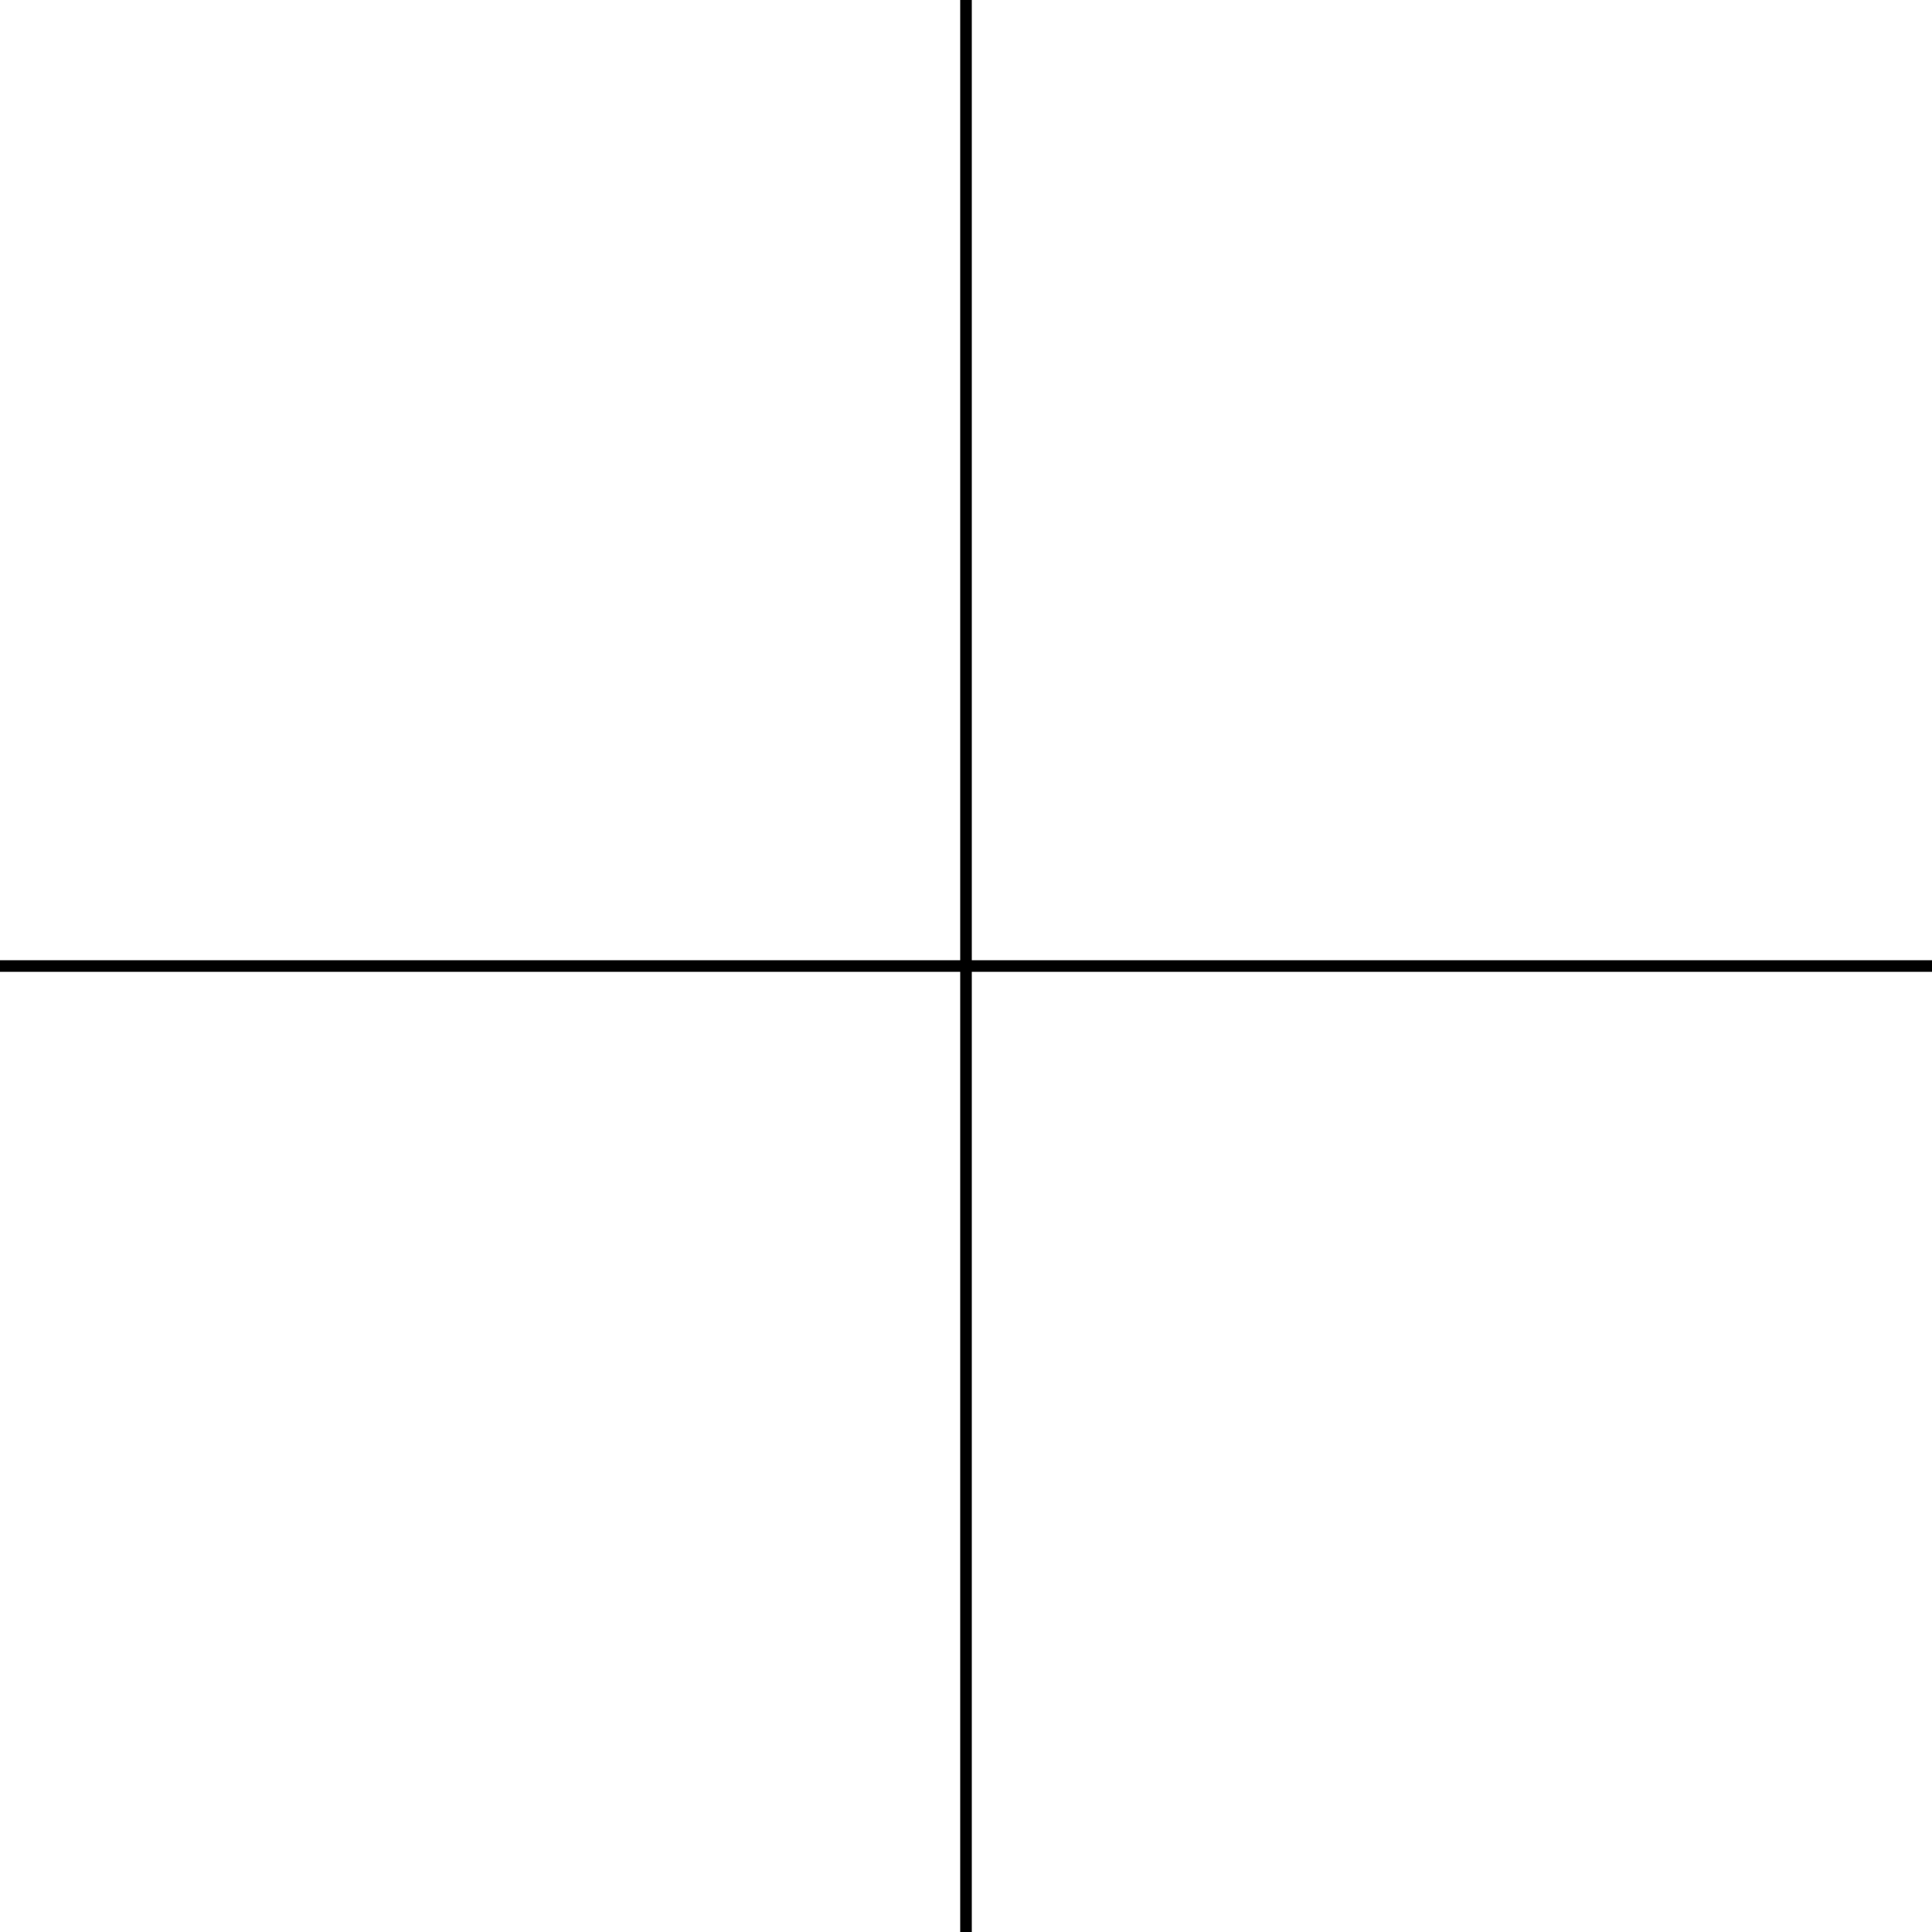
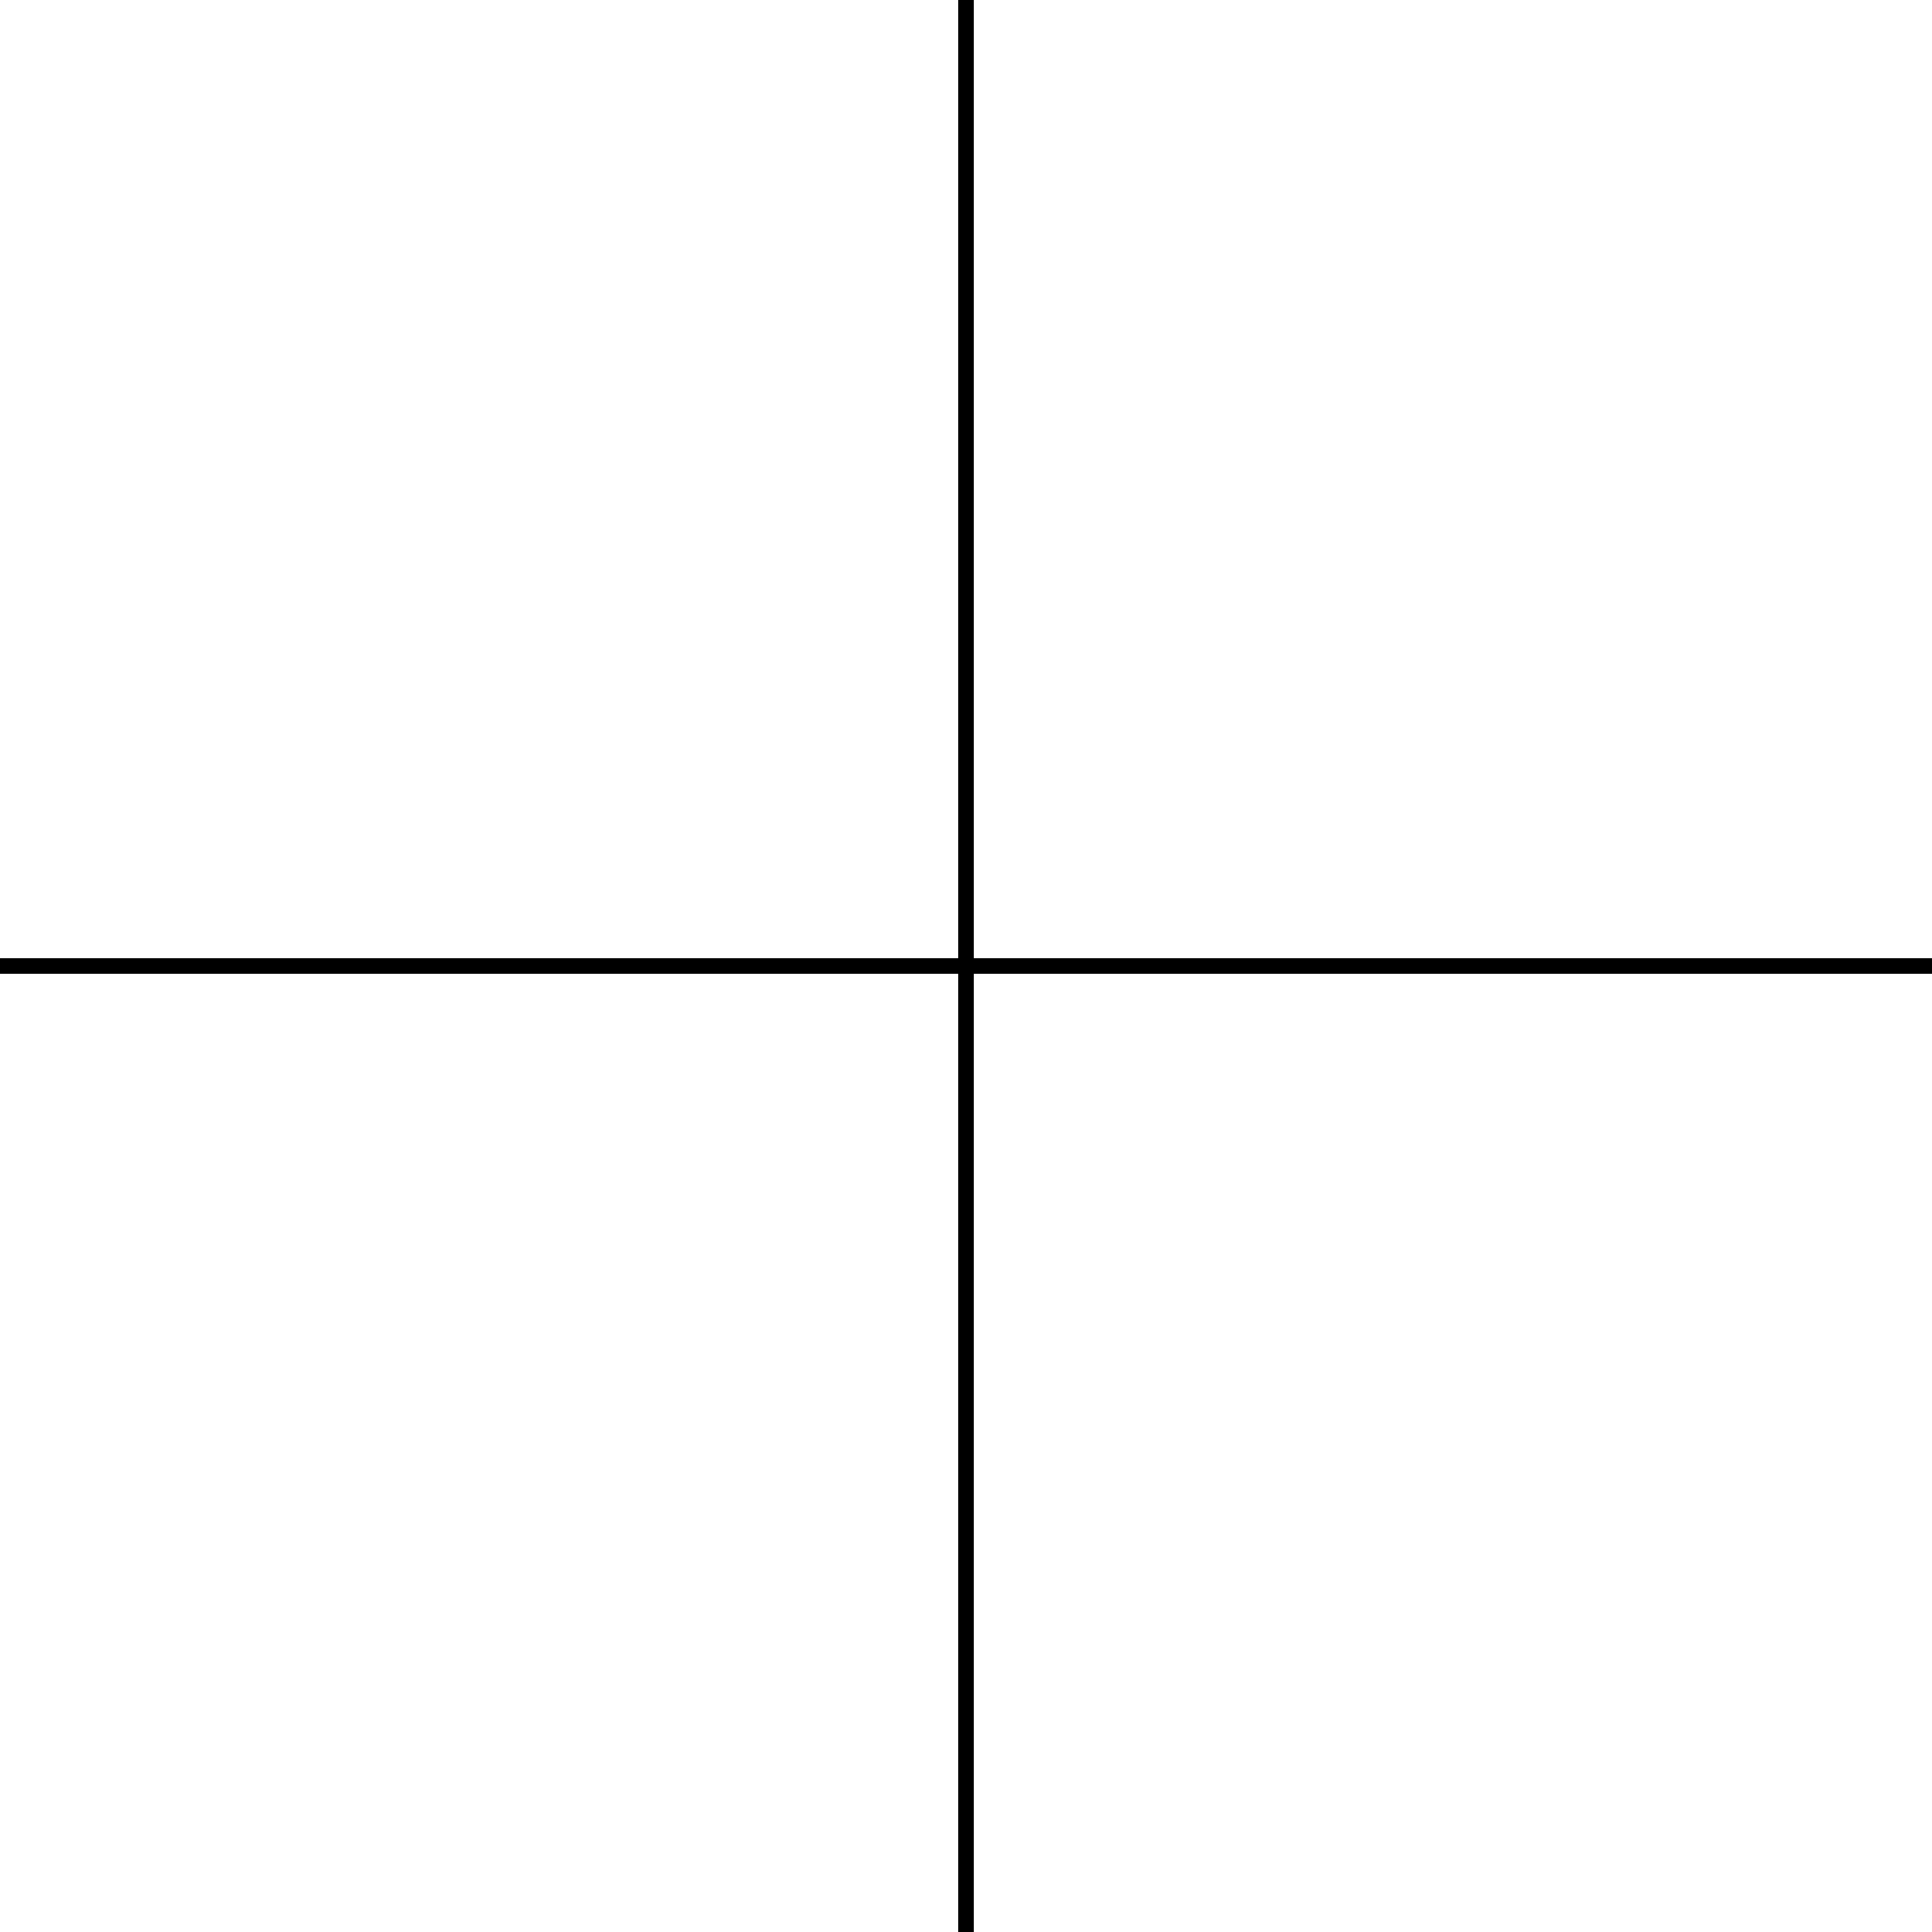
<svg xmlns="http://www.w3.org/2000/svg" width="50" height="50" viewBox="0 0 50 50" version="1.1" id="svg1">
  <defs id="defs1" />
  <g id="layer1">
-     <path style="fill:none;stroke:#000000;stroke-width:0.3;stroke-linecap:round;stroke-linejoin:round;stroke-opacity:1;stroke-dasharray:none" d="M 25,0 V 50" id="path3" />
-     <path style="fill:none;stroke:#000000;stroke-width:0.3;stroke-linecap:round;stroke-linejoin:round;stroke-dasharray:none;stroke-opacity:1" d="M 50,25 H -3e-7" id="path4" />
+     <path style="fill:none;stroke:#000000;stroke-width:0.4;stroke-linecap:round;stroke-linejoin:round;stroke-opacity:1;stroke-dasharray:none" d="M 25,0 V 50" id="path3" />
+     <path style="fill:none;stroke:#000000;stroke-width:0.4;stroke-linecap:round;stroke-linejoin:round;stroke-dasharray:none;stroke-opacity:1" d="M 50,25 H -3e-7" id="path4" />
  </g>
</svg>
